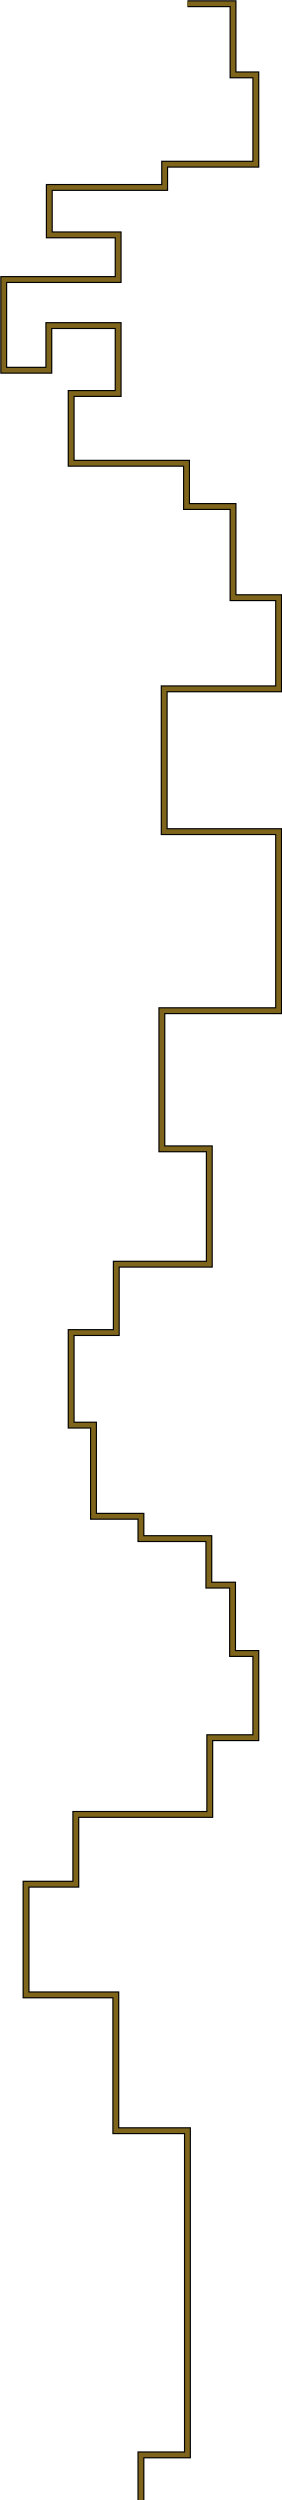
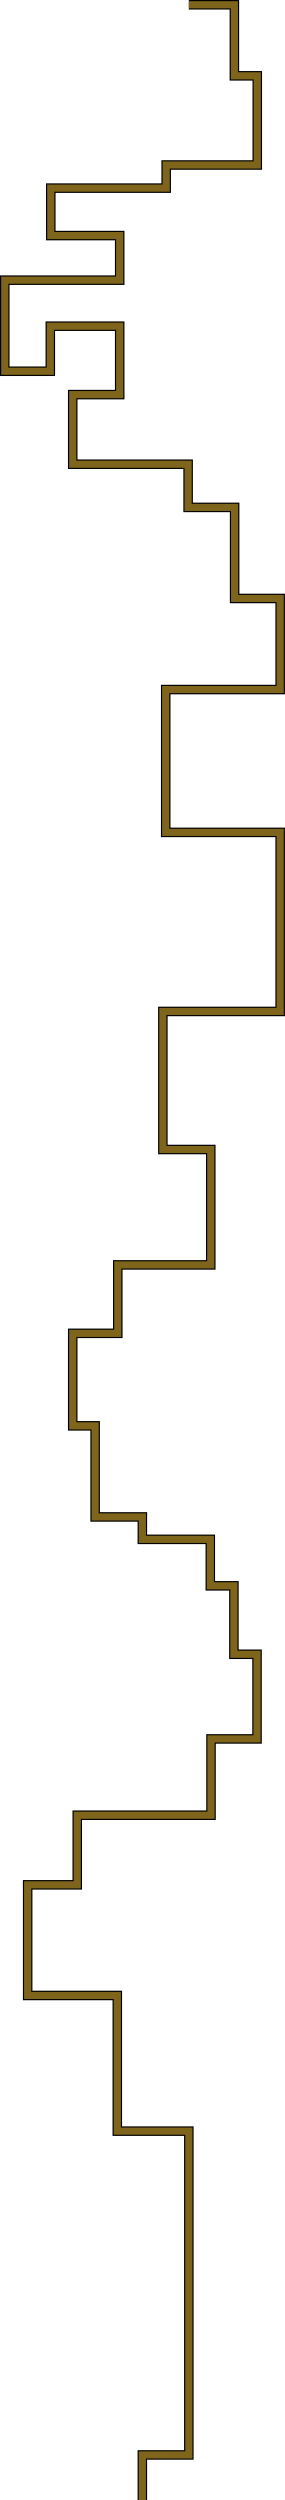
- <svg xmlns="http://www.w3.org/2000/svg" id="Layer_1" data-name="Layer 1" viewBox="0 0 60.6 537.5">
+ <svg xmlns="http://www.w3.org/2000/svg" id="Layer_1" data-name="Layer 1" viewBox="0 0 119.5 1048.5">
  <defs>
-     <style>.cls-1,.cls-2{fill:none;}.cls-1{stroke:#000;stroke-width:1.5px;}.cls-2{stroke:#7f651b;}</style>
+     <style>.cls-1,.cls-2{fill:none;}.cls-1{stroke:#000;stroke-width:4px;}.cls-2{stroke:#7f651b;stroke-width:3px;}</style>
  </defs>
-   <polyline class="cls-1" points="40.3 0.8 50.1 0.8 50.1 16.1 55 16.1 55 35.3 35.4 35.3 35.4 40.3 10.6 40.3 10.6 50.5 25.4 50.5 25.4 60.1 0.8 60.1 0.8 79.6 10.5 79.6 10.5 70 25.4 70 25.4 84.6 15.3 84.6 15.3 99.6 40.1 99.6 40.1 108.9 50.1 108.9 50.1 128.5 59.9 128.5 59.9 148.1 35.3 148.1 35.3 178.8 59.9 178.8 59.9 217.3 34.8 217.3 34.8 247 45 247 45 271.8 25 271.8 25 286.5 15.3 286.5 15.3 306.4 20.1 306.4 20.1 326 30.3 326 30.3 330.8 44.9 330.8 44.9 340.8 50 340.8 50 355.5 55 355.5 55 373.6 45.1 373.6 45.1 390.1 16.3 390.1 16.3 405.1 5.6 405.1 5.6 428.9 24.9 428.9 24.9 458.1 40.3 458.1 40.3 493 40.3 527.8 30.3 527.8 30.3 537.5" />
-   <polyline class="cls-2" points="40.3 0.8 50.1 0.8 50.1 16.1 55 16.1 55 35.3 35.4 35.3 35.4 40.3 10.6 40.3 10.6 50.5 25.4 50.5 25.4 60.1 0.8 60.1 0.8 79.6 10.5 79.6 10.5 70 25.4 70 25.4 84.6 15.3 84.6 15.3 99.6 40.1 99.6 40.1 108.9 50.1 108.9 50.1 128.5 59.9 128.5 59.9 148.1 35.3 148.1 35.3 178.8 59.9 178.8 59.9 217.3 34.8 217.3 34.8 247 45 247 45 271.8 25 271.8 25 286.5 15.3 286.5 15.3 306.4 20.1 306.4 20.1 326 30.3 326 30.3 330.8 44.9 330.8 44.9 340.8 50 340.8 50 355.5 55 355.5 55 373.6 45.1 373.6 45.1 390.1 16.3 390.1 16.3 405.1 5.6 405.1 5.6 428.9 24.9 428.9 24.9 458.1 40.3 458.1 40.3 493 40.3 527.8 30.3 527.8 30.3 537.5" />
+   <path class="cls-1" d="M90.833,25.467h19.1v29.8h9.6v37.4h-38.2v9.7h-48.4v19.9h28.9v18.7h-48.2v38.2h19.1v-18.9h29.1v28.7h-19.7v29.2h48.4v18.1h19.5v38.2h19.1v38.2h-48v59.9h48v75.1h-49.2v57.9h20.1v48.4h-39v28.7h-18.9v38.8h9.4v38.2h19.8v9.4h28.5v19.5h9.9v28.7h9.7v35.5h-19.3v32h-56.1v29.2h-20.8v46.4h37.6v56.9h30v135.8h-19.5v18.9" transform="translate(-11.633 -23.467)" />
+   <path class="cls-2" d="M90.833,25.467h19.1v29.8h9.6v37.4h-38.2v9.7h-48.4v19.9h28.9v18.7h-48.2v38.2h19.1v-18.9h29.1v28.7h-19.7v29.2h48.4v18.1h19.5v38.2h19.1v38.2h-48v59.9h48v75.1h-49.2v57.9h20.1v48.4h-39v28.7h-18.9v38.8h9.4v38.2h19.8v9.4h28.5v19.5h9.9v28.7h9.7v35.5h-19.3v32h-56.1v29.2h-20.8v46.4h37.6v56.9h30v135.8h-19.5v18.9" transform="translate(-11.633 -23.467)" />
</svg>
